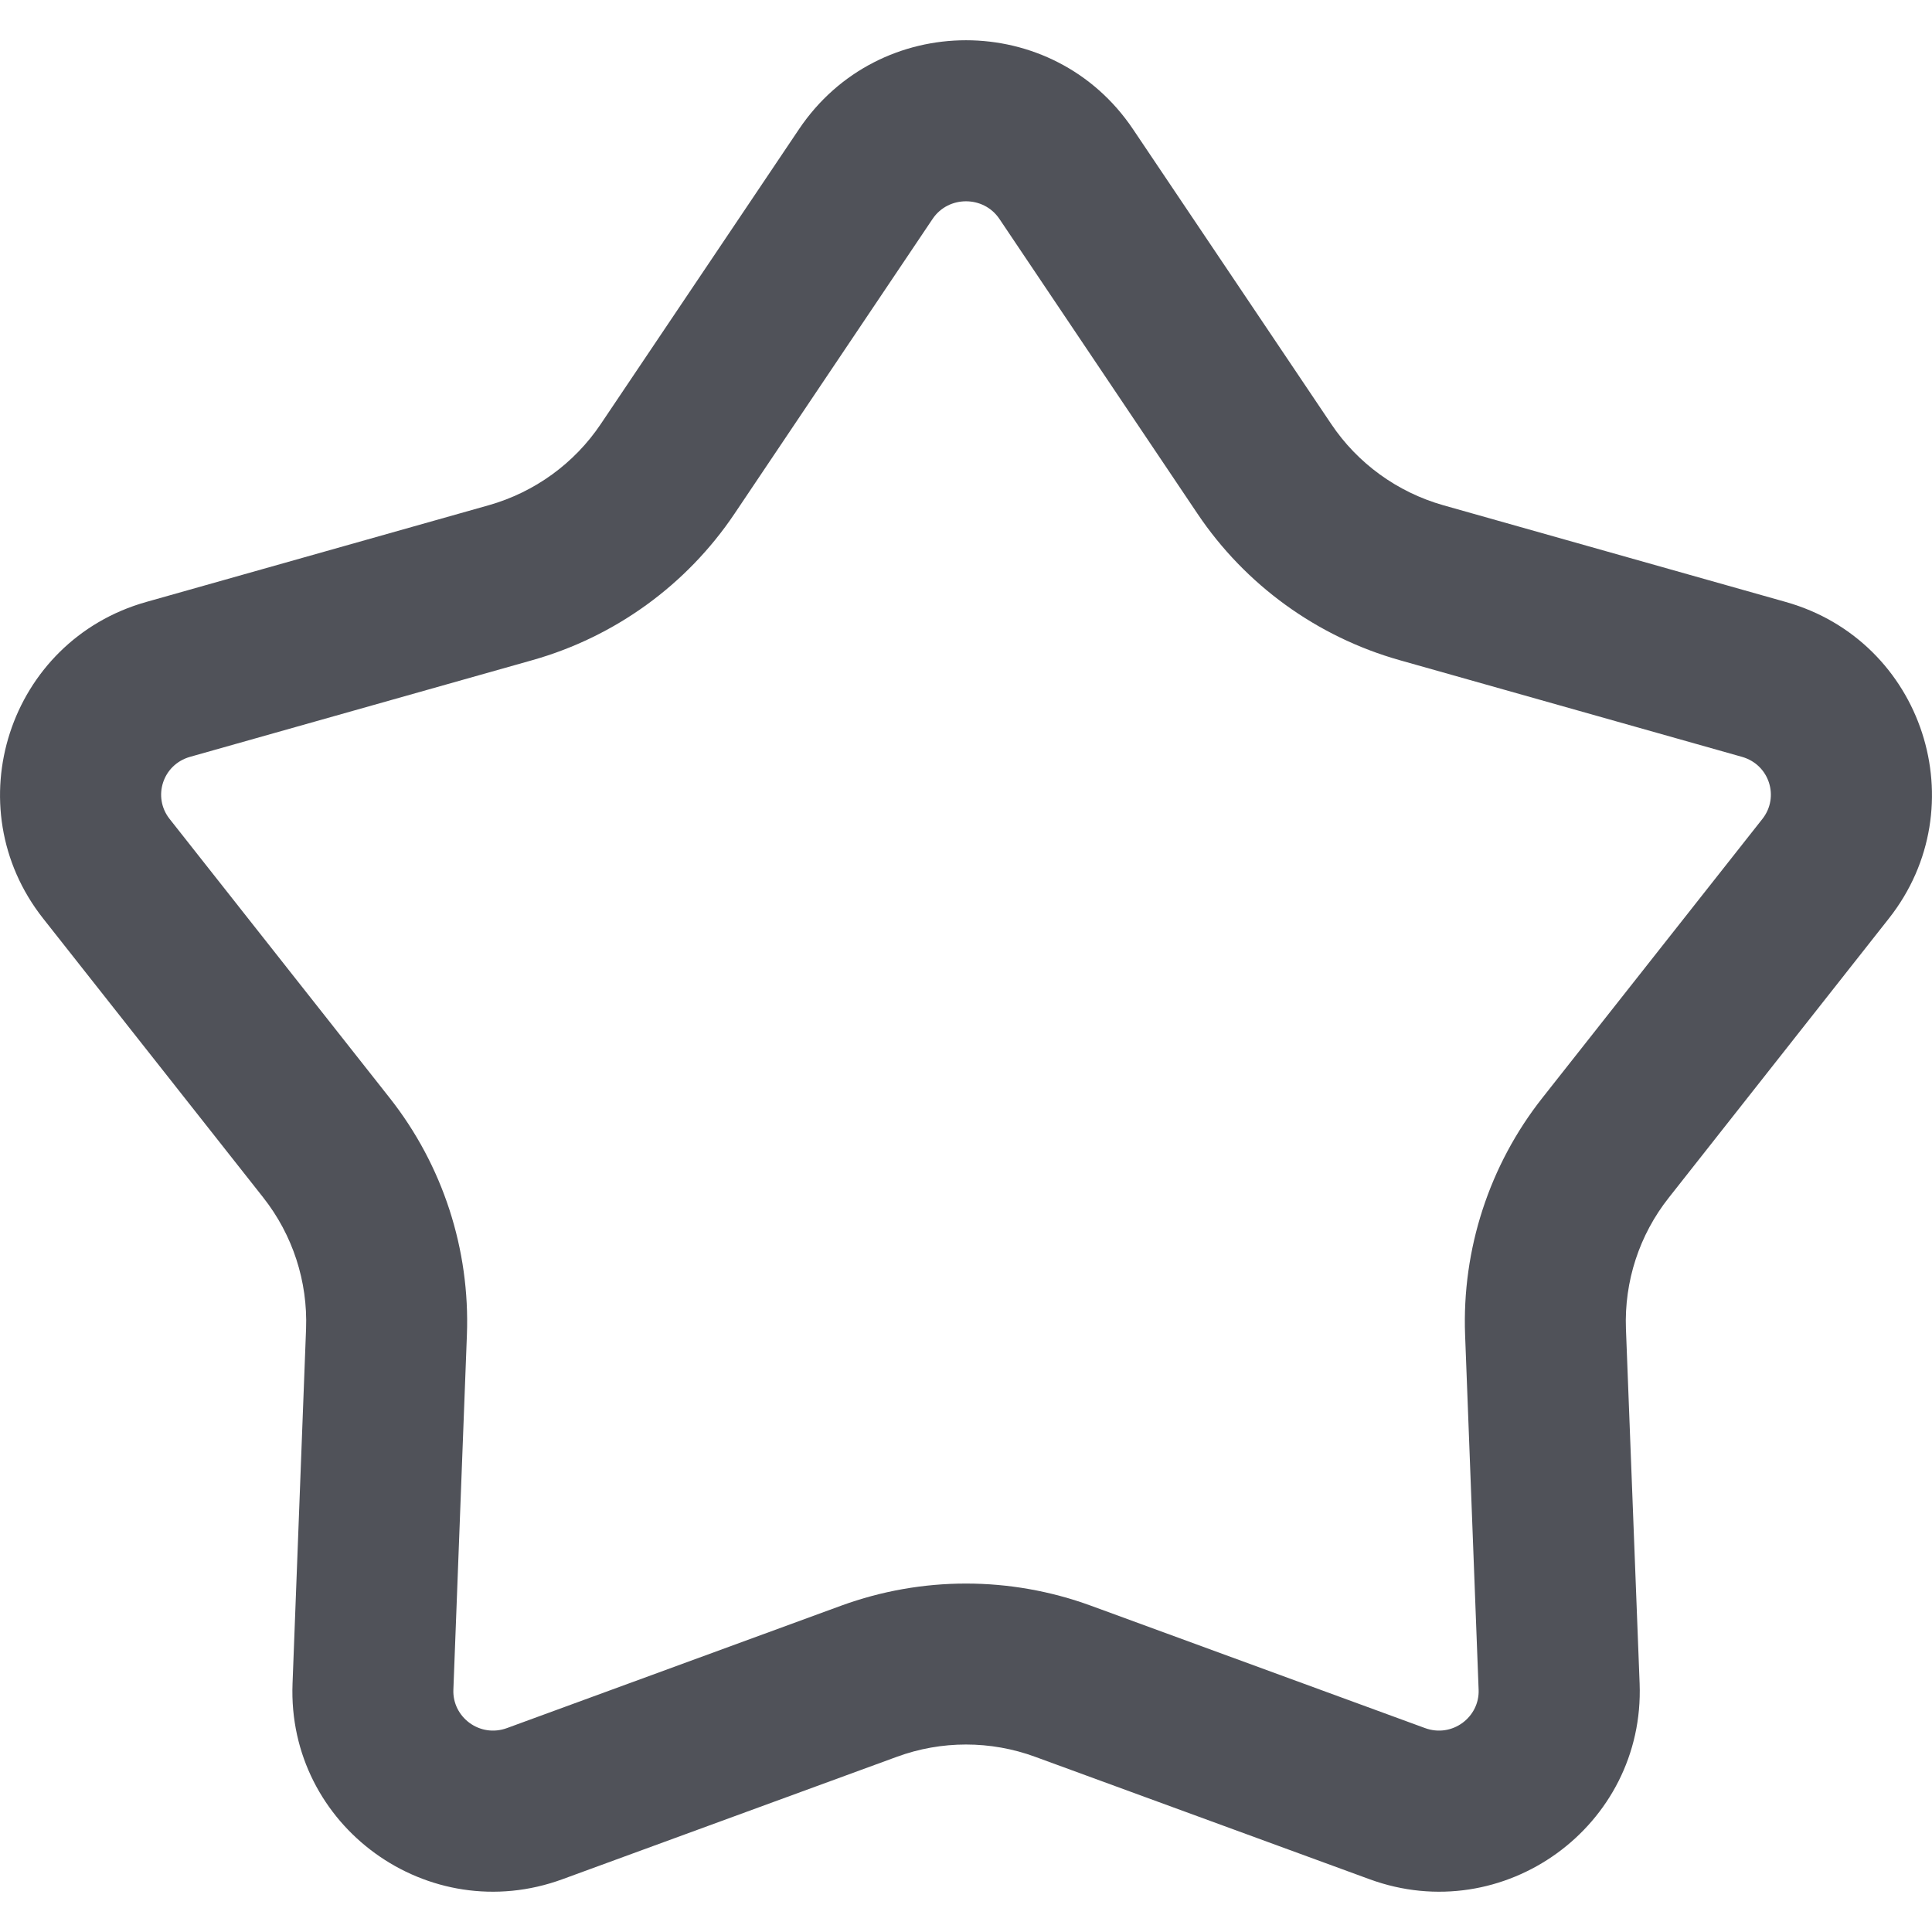
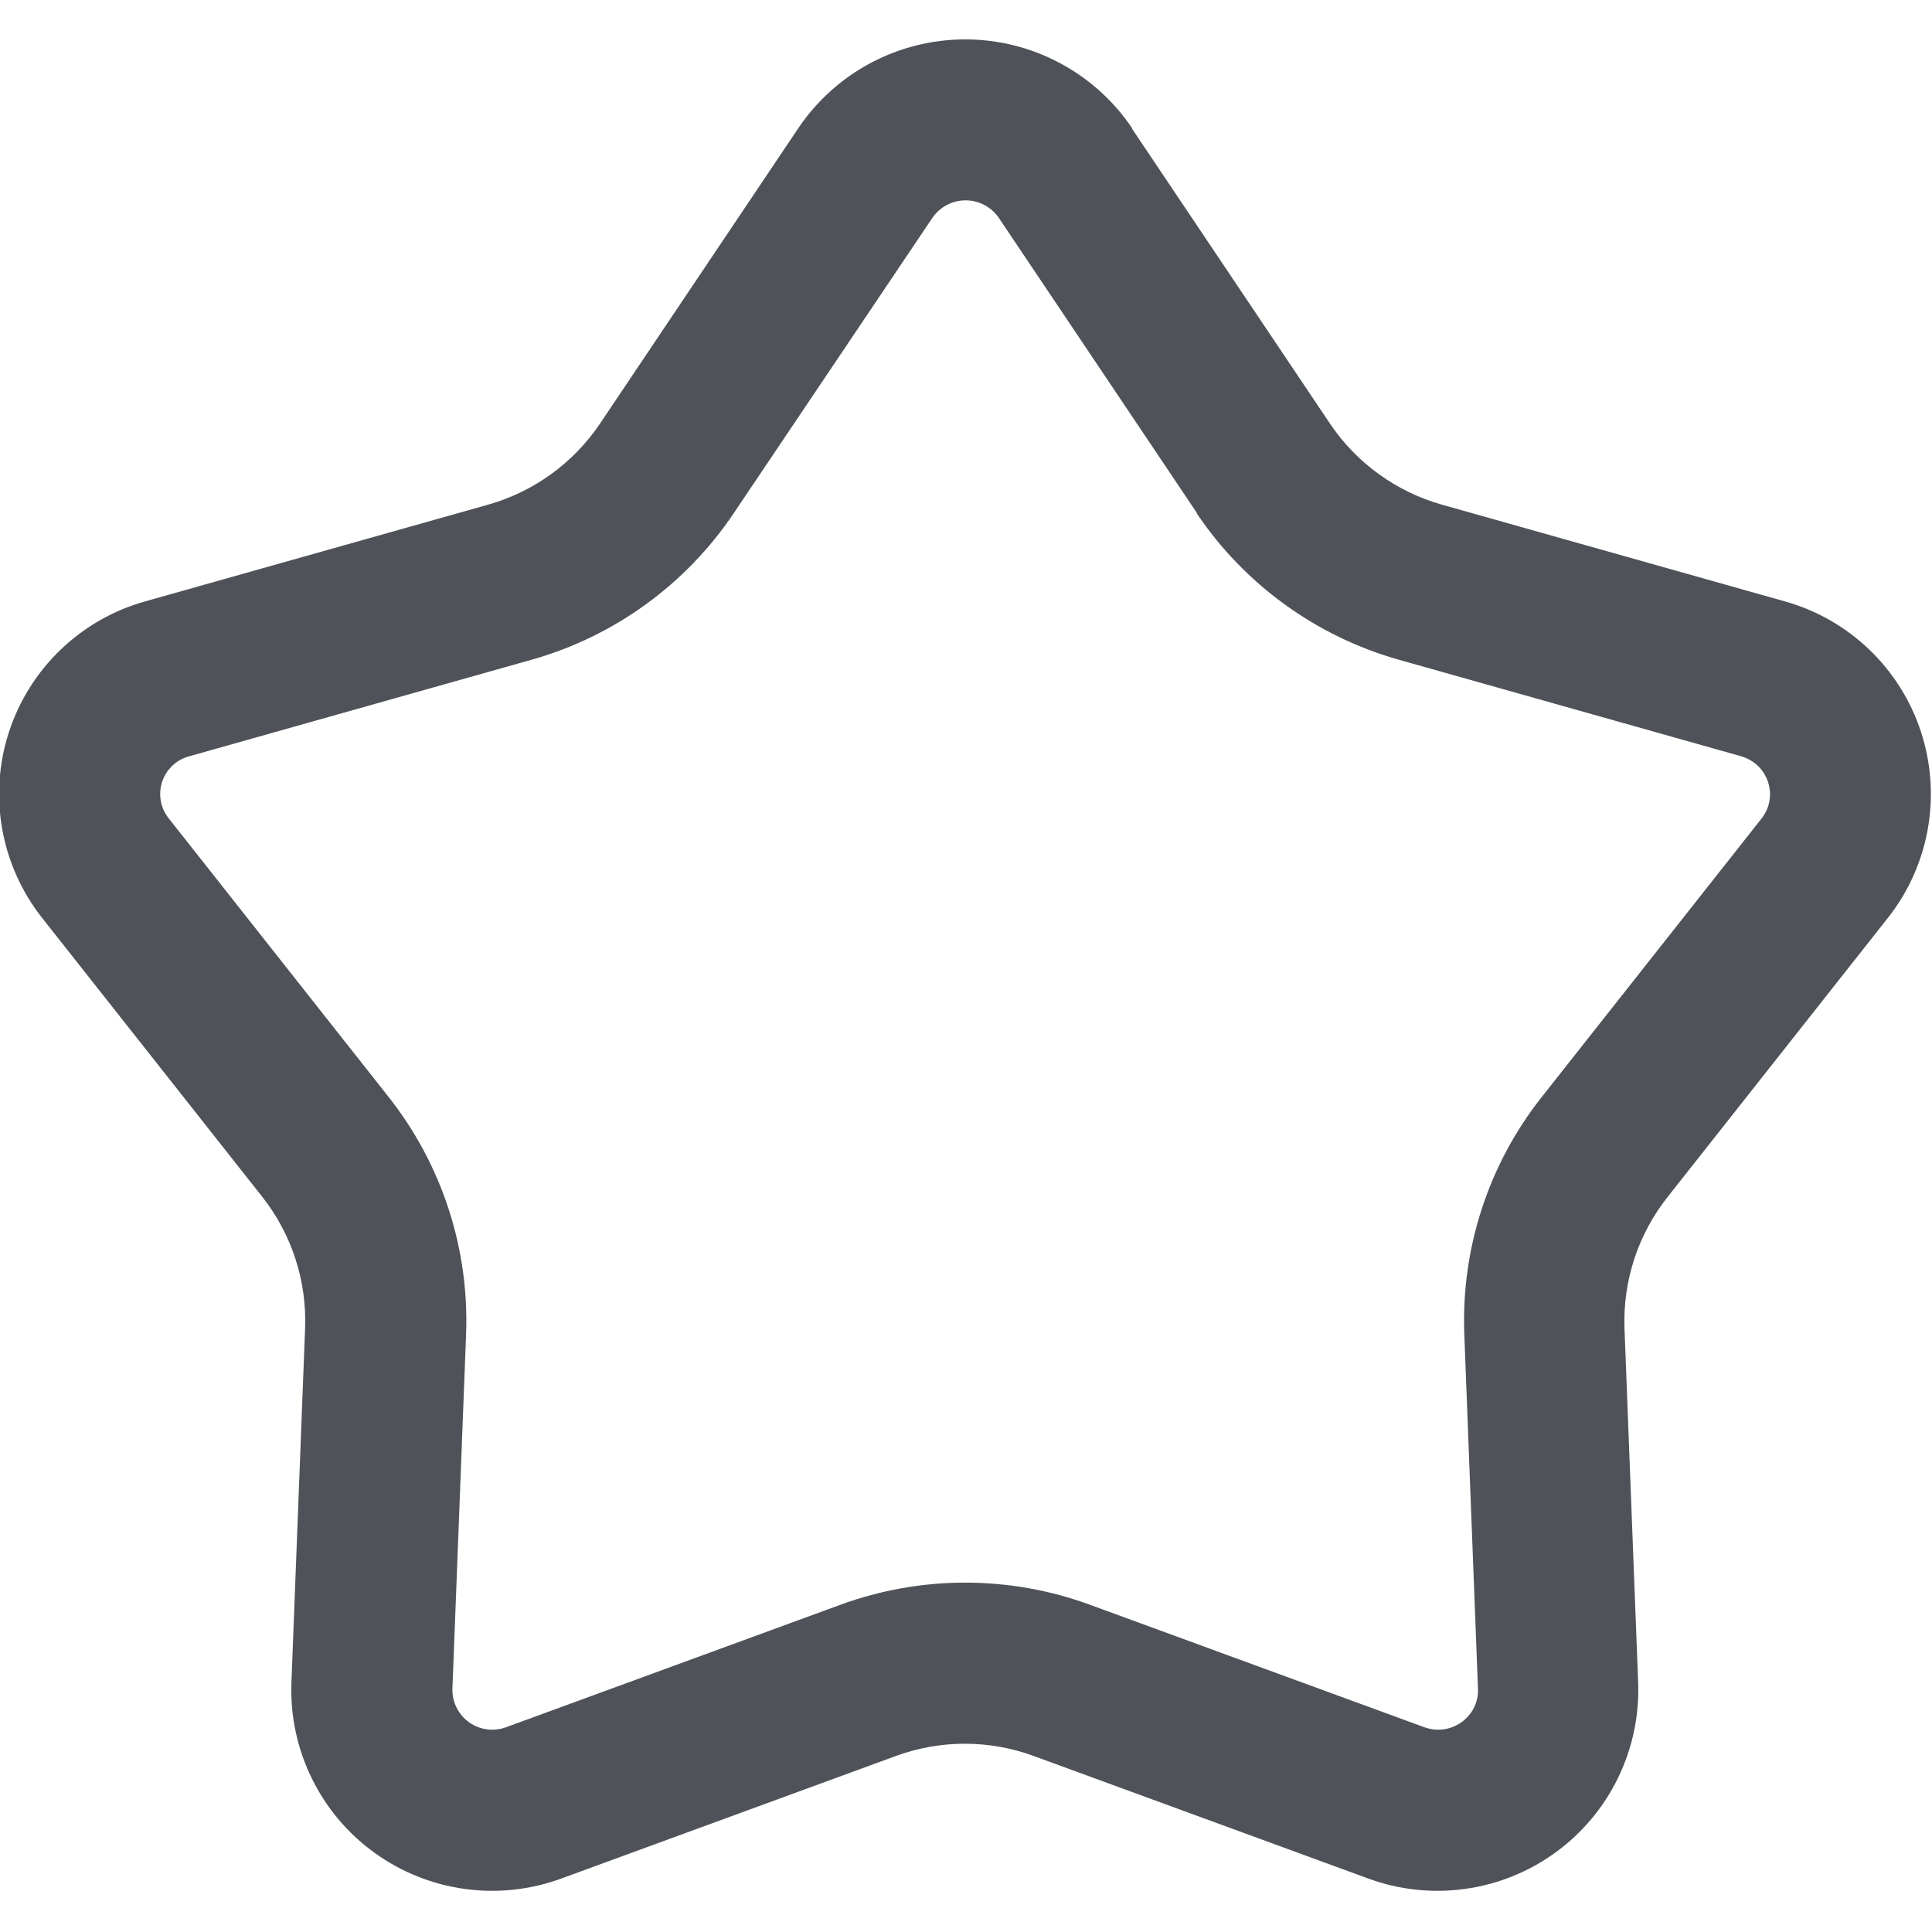
- <svg xmlns="http://www.w3.org/2000/svg" viewBox="0 0 12 12" fill="none">
-   <path d="M7.438 3.191C7.735 3.633 8.18 3.955 8.692 4.1L10.82 4.701C10.991 4.75 11.053 4.951 10.947 5.086L9.58 6.819C9.25 7.237 9.08 7.76 9.1 8.292L9.184 10.495C9.191 10.665 9.02 10.796 8.85 10.733L6.775 9.973C6.274 9.79 5.726 9.79 5.225 9.973L3.15 10.733C2.98 10.796 2.809 10.665 2.816 10.495L2.9 8.292C2.92 7.76 2.75 7.237 2.42 6.819L1.053 5.086C0.947 4.951 1.009 4.75 1.18 4.701L3.308 4.1C3.82 3.955 4.265 3.633 4.562 3.191L5.793 1.359C5.891 1.214 6.109 1.214 6.207 1.359L7.438 3.191ZM7.037 0.802C6.542 0.066 5.458 0.066 4.963 0.802L3.732 2.633C3.568 2.878 3.321 3.057 3.036 3.138L0.908 3.739C0.054 3.98 -0.281 5.009 0.268 5.705L1.635 7.438C1.818 7.67 1.912 7.959 1.901 8.254L1.817 10.457C1.783 11.342 2.66 11.978 3.494 11.672L5.57 10.912C5.847 10.81 6.153 10.81 6.43 10.912L8.506 11.672C9.34 11.978 10.217 11.342 10.184 10.457L10.099 8.254C10.088 7.959 10.182 7.67 10.366 7.438L11.732 5.705C12.281 5.009 11.946 3.98 11.092 3.739L8.964 3.138C8.679 3.057 8.432 2.878 8.268 2.633L7.037 0.802Z" fill="#505259" />
+ <svg xmlns="http://www.w3.org/2000/svg" version="1.1" viewBox="0 0 48 48">
+   <path d="M29.73 12.75c1.19 1.77 2.97 3.06 5.02 3.64l8.51 2.4c0.68 0.2 0.93 1 0.51 1.54l-5.47 6.93c-1.32 1.67-2 3.76-1.92 5.89l0.34 8.81c0.03 0.68-0.66 1.2-1.34 0.95l-8.3-3.04a9.01 9.01 0 0 0-6.2 0l-8.3 3.04a0.99 0.99 0 0 1-1.34-0.95l0.34-8.81a8.97 8.97 0 0 0-1.92-5.89l-5.47-6.93a0.97 0.97 0 0 1 0.51-1.54l8.51-2.4a8.99 8.99 0 0 0 5.02-3.64l4.93-7.33a1 1 0 0 1 1.66 0l4.92 7.33z m-1.6-9.56a5 5 0 0 0-8.3 0l-4.92 7.33a4.99 4.99 0 0 1-2.79 2.02l-8.51 2.4a4.97 4.97 0 0 0-2.56 7.87l5.47 6.93a4.97 4.97 0 0 1 1.06 3.26l-0.34 8.81a4.99 4.99 0 0 0 6.71 4.86l8.3-3.04c1.11-0.41 2.33-0.41 3.44 0l8.3 3.04a4.99 4.99 0 0 0 6.71-4.86l-0.34-8.81a4.97 4.97 0 0 1 1.07-3.26l5.47-6.93a4.97 4.97 0 0 0-2.56-7.87l-8.51-2.4a4.99 4.99 0 0 1-2.79-2.02l-4.92-7.33z" fill="#505259" p-id="0" />
</svg>
